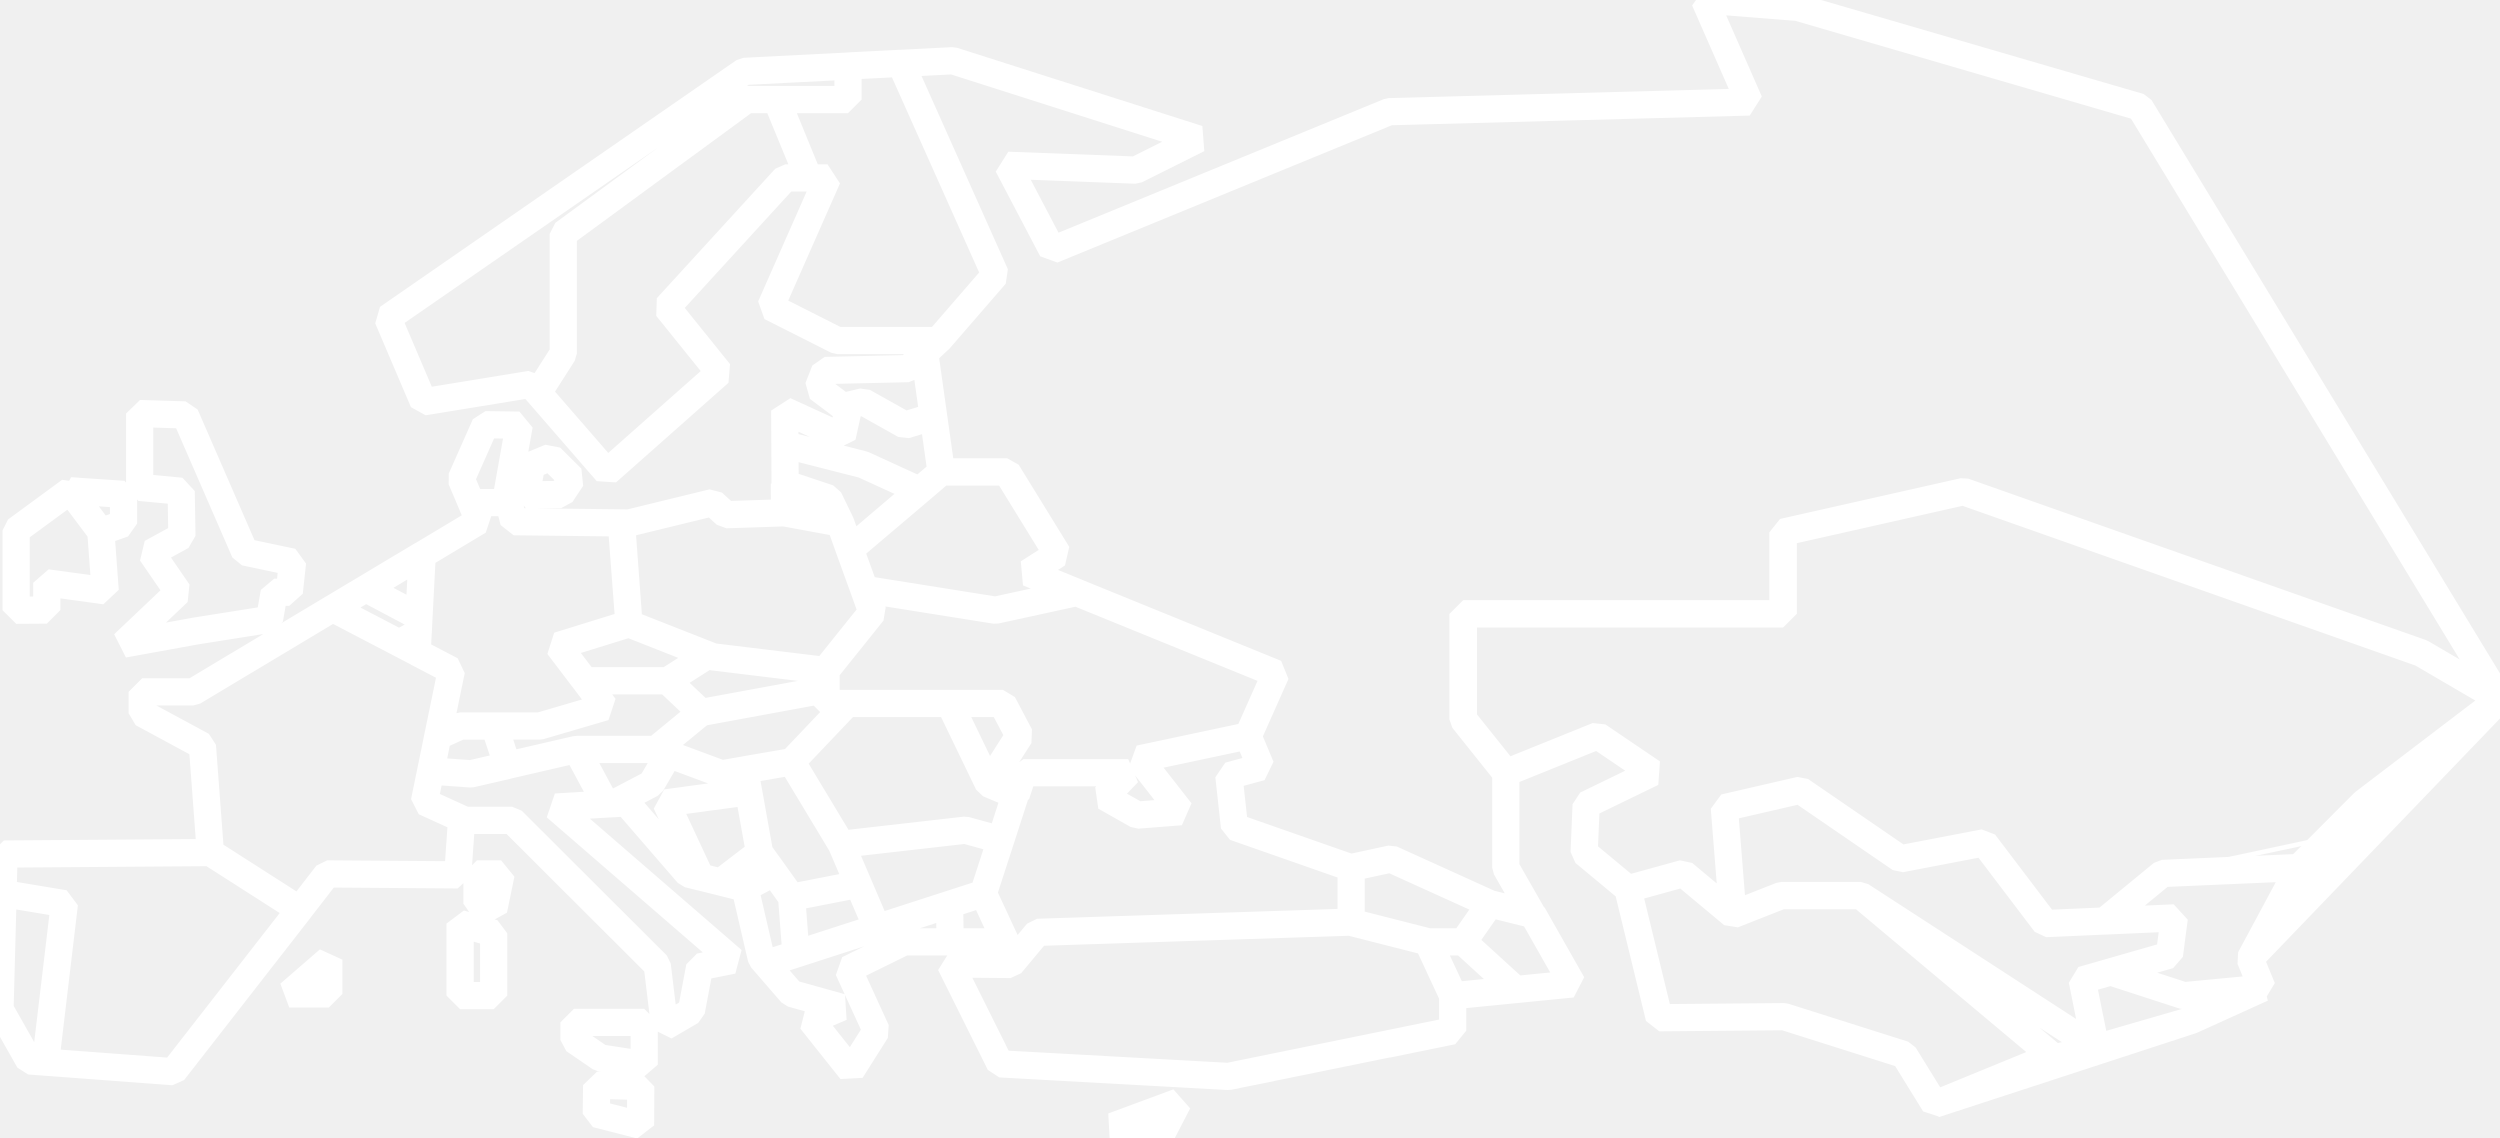
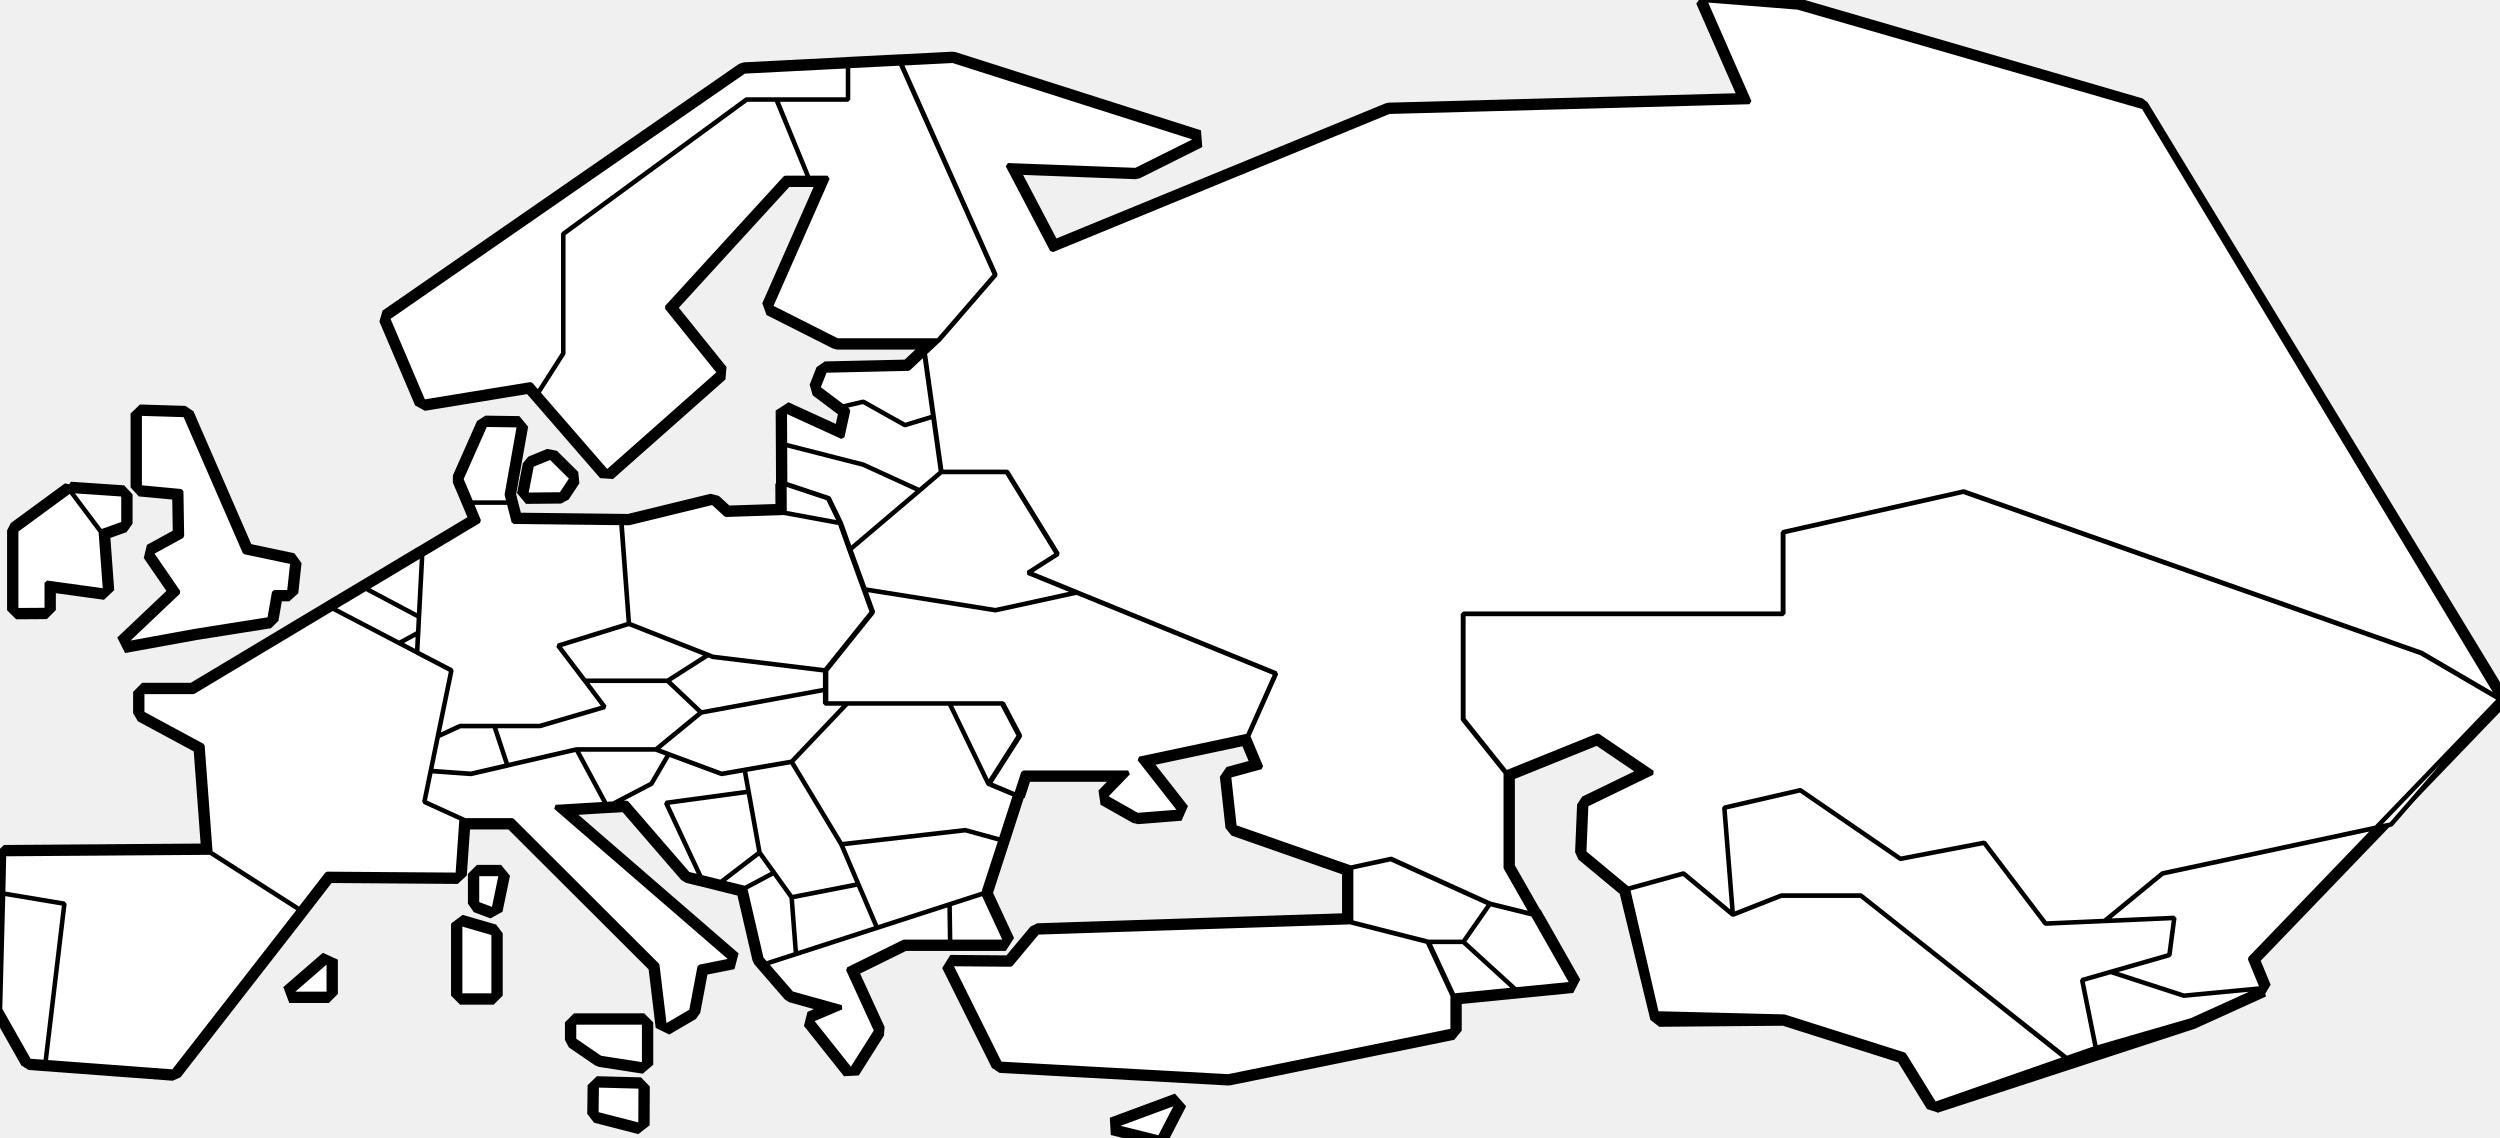
<svg xmlns="http://www.w3.org/2000/svg" xmlns:ns1="https://boxy-svg.com" viewBox="212.444 48.623 137.850 62.744">
  <defs>
    <ns1:export>
      <ns1:file format="html" href="#path13056" excluded="true" />
      <ns1:file format="svg" href="#path13056" />
      <ns1:file format="svg" path="Untitled 2.svg" />
    </ns1:export>
  </defs>
  <g id="svg13063" transform="matrix(1, 0, 0, 1, 109.3004, 19.10648)">
-     <g stroke-linejoin="bevel" stroke-width="0.25" stroke="#fff" id="g13061" transform="matrix(1, 0, 0, 1, -114.4464, 3.708507)">
-       <g id="use13054" fill="none" stroke-width="1.5">
+     <g stroke-linejoin="bevel" stroke-width="0.25" stroke="#000" id="g13061" transform="matrix(1, 0, 0, 1, -114.4464, 3.708507)">
+       <g id="use13054" fill="#fff" stroke-width="1.0">
        <path d="M 252.91 87.858 L 252.92 85.714 L 250.49 85.65 L 250.47 87.23 L 252.91 87.858 Z M 341.66 78.673 L 355.44 64.344 L 347.93 70.069 L 341.66 78.673 Z M 304.94 72.815 L 307.35 74.817 L 310.42 73.969 L 313.14 76.239 L 312.67 70.345 L 316.86 69.379 L 322.38 73.164 L 327 72.278 L 330.38 76.734 L 333.64 76.59 L 336.83 73.969 L 344.36 73.642 L 347.93 70.064 L 355.44 64.341 L 351.11 61.809 L 325.87 52.908 L 315.92 55.151 L 315.92 59.649 L 298.28 59.649 L 298.28 65.461 L 300.64 68.413 L 305.69 66.373 L 308.7 68.413 L 305.05 70.184 L 304.94 72.815 Z M 313.14 76.245 L 310.42 73.975 L 307.35 74.823 L 309.078 81.926 L 315.97 81.867 L 322.58 83.961 L 324.27 86.698 L 330.752 84.041 L 320.2 75.194 L 315.81 75.194 L 313.14 76.245 Z M 322.38 73.165 L 316.86 69.38 L 312.67 70.346 L 313.14 76.24 L 315.81 75.189 L 320.2 75.189 L 333.154 83.593 L 332.4 79.849 L 337.21 78.469 L 337.48 76.421 L 330.38 76.735 L 327 72.279 L 322.38 73.165 Z M 324.26 86.695 L 338.44 82.065 L 333.154 83.595 L 330.873 84.139 L 324.26 86.695 Z M 338.01 80.71 L 333.97 79.399 L 332.4 79.851 L 333.154 83.595 L 338.44 82.065 L 342.33 80.3 L 338.01 80.71 Z M 336.83 73.972 L 333.64 76.593 L 337.48 76.423 L 337.21 78.471 L 333.97 79.399 L 338.01 80.71 L 342.33 80.3 L 341.66 78.671 L 344.36 73.645 L 336.83 73.972 Z M 298.28 77.744 L 301.16 80.372 L 304.29 80.063 L 302.11 76.222 L 299.75 75.638 L 298.28 77.744 Z M 292.09 76.657 L 296.36 77.744 L 298.28 77.744 L 299.75 75.638 L 294.3 73.167 L 292.09 73.645 L 292.09 76.657 Z M 297.74 80.71 L 301.16 80.372 L 298.28 77.744 L 296.36 77.744 L 297.74 80.71 Z M 265.19 47.96 L 264.06 48.227 L 264.35 48.444 L 264.03 49.894 L 260.86 48.444 L 260.87 50.326 L 265.19 51.428 L 268.3 52.851 L 269.5 51.825 L 269.07 48.769 L 267.49 49.249 L 265.19 47.96 Z M 260.88 52.477 L 263.29 53.28 L 263.95 54.644 L 264.47 56.099 L 268.3 52.851 L 265.19 51.428 L 260.87 50.326 L 260.88 52.477 Z M 273.12 51.825 L 269.5 51.825 L 264.47 56.099 L 265.27 58.304 L 272.48 59.454 L 276.98 58.472 L 274.3 57.382 L 275.91 56.355 L 273.12 51.825 Z M 263.08 46.237 L 262.7 47.203 L 264.06 48.227 L 265.19 47.96 L 267.49 49.249 L 269.07 48.769 L 268.58 45.288 L 267.68 46.133 L 263.08 46.237 Z M 272.48 59.457 L 265.27 58.307 L 265.72 59.559 L 263.14 62.776 L 263.14 64.596 L 272.89 64.596 L 273.83 66.378 L 272.14 69.027 L 273.62 69.646 L 274.02 68.418 L 279.8 68.418 L 278.52 69.746 L 280.3 70.753 L 282.7 70.565 L 280.42 67.653 L 286.42 66.378 L 287.95 62.942 L 276.98 58.475 L 272.48 59.457 Z M 258.75 31.297 L 248.65 38.705 L 248.65 45.294 L 247.26 47.471 L 251.06 51.846 L 257.26 46.356 L 254.36 42.756 L 260.89 35.619 L 262.18 35.619 L 260.4 31.297 L 258.75 31.297 Z M 240.94 47.967 L 246.85 47.001 L 247.26 47.472 L 248.65 45.295 L 248.65 38.706 L 258.76 31.298 L 264.35 31.298 L 264.35 29.453 L 258.62 29.745 L 238.97 43.345 L 240.94 47.967 Z M 264.35 31.297 L 260.41 31.297 L 262.18 35.619 L 263.22 35.619 L 260.08 42.732 L 263.75 44.584 L 269.34 44.584 L 272.48 40.96 L 267.27 29.3 L 264.35 29.448 L 264.35 31.297 Z M 263.25 53.287 L 260.84 52.484 L 260.85 54.087 L 263.91 54.651 L 263.25 53.287 Z M 355.42 64.351 L 335.583 31.713 L 316.72 26.215 L 311.58 25.808 L 314.05 31.431 L 294.18 31.968 L 275.61 39.591 L 273.16 34.923 L 280.22 35.189 L 283.66 33.471 L 270.13 29.157 L 267.25 29.304 L 272.46 40.964 L 269.32 44.588 L 268.56 45.298 L 269.05 48.779 L 269.48 51.835 L 273.1 51.835 L 275.89 56.365 L 274.28 57.392 L 276.96 58.482 L 287.93 62.949 L 286.4 66.385 L 287.12 68.102 L 285.35 68.585 L 285.66 71.409 L 292.07 73.654 L 294.28 73.176 L 299.73 75.647 L 302.09 76.231 L 300.62 73.654 L 300.62 68.425 L 298.26 65.473 L 298.26 59.661 L 315.9 59.661 L 315.9 55.163 L 325.85 52.92 L 351.09 61.821 L 355.42 64.351 Z M 256.25 65.097 L 253.76 67.138 L 257.38 68.483 L 261.24 67.817 L 264.3 64.599 L 263.09 64.599 L 263.09 63.838 L 256.25 65.097 Z M 254.4 63.347 L 256.25 65.097 L 263.09 63.838 L 263.09 62.779 L 256.89 62.026 L 256.63 61.924 L 254.4 63.347 Z M 241.34 68.324 L 243.56 68.483 L 245.57 68.019 L 244.85 65.844 L 242.96 65.844 L 241.73 66.411 L 241.34 68.324 Z M 249.84 63.347 L 254.4 63.347 L 256.63 61.924 L 252.27 60.206 L 248.37 61.414 L 249.84 63.347 Z M 219.2 84.307 L 220.1 84.375 L 221.14 75.639 L 217.76 75.074 L 217.59 81.462 L 219.2 84.307 Z M 272.09 69.027 L 273.78 66.378 L 272.84 64.596 L 269.95 64.596 L 272.09 69.027 Z M 263.9 54.647 L 260.84 54.083 L 257.62 54.189 L 256.89 53.52 L 252.27 54.647 L 251.86 54.642 L 252.27 60.203 L 256.64 61.921 L 256.89 62.023 L 263.09 62.776 L 265.67 59.559 L 265.22 58.307 L 264.42 56.102 L 263.9 54.647 Z M 264.3 64.596 L 261.24 67.814 L 263.98 72.364 L 270.82 71.585 L 272.77 72.122 L 273.57 69.646 L 272.09 69.027 L 269.95 64.596 L 264.3 64.596 Z M 251.85 54.642 L 245.92 54.574 L 245.65 53.52 L 243.57 53.52 L 243.99 54.535 L 240.87 56.404 L 240.59 61.789 L 242.48 62.776 L 241.73 66.408 L 242.96 65.841 L 247.36 65.841 L 247.74 65.73 L 250.93 64.794 L 249.84 63.344 L 248.37 61.411 L 252.27 60.203 L 251.85 54.642 Z M 243.57 53.52 L 245.65 53.52 L 245.54 53.074 L 246.22 49.252 L 244.35 49.226 L 243.02 52.224 L 243.57 53.52 Z M 249.12 52.182 L 247.95 51.023 L 246.91 51.45 L 246.59 53.093 L 248.53 53.074 L 249.12 52.182 Z M 250.93 64.792 L 247.36 65.839 L 244.85 65.839 L 245.57 68.014 L 249.38 67.133 L 253.76 67.133 L 255.59 65.629 L 256.25 65.092 L 254.4 63.342 L 249.84 63.342 L 250.93 64.792 Z M 253.11 82.182 L 249.24 82.182 L 249.24 83.149 L 250.69 84.142 L 253.11 84.517 L 253.11 82.182 Z M 242.96 76.733 L 242.96 80.706 L 244.81 80.706 L 244.81 77.27 L 242.96 76.733 Z M 241.34 68.315 L 240.99 70.022 L 243.23 71.043 L 245.83 71.043 L 253.83 79.026 L 254.24 82.423 L 255.71 81.564 L 256.17 79.122 L 257.99 78.757 L 248.23 70.31 L 251 70.144 L 249.38 67.129 L 243.56 68.474 L 241.34 68.315 Z M 243.89 73.996 L 243.89 75.634 L 244.81 75.981 L 245.22 73.996 L 243.89 73.996 Z M 225.43 63.956 L 225.43 65.137 L 228.75 66.931 L 229.19 72.814 L 234.11 75.961 L 235.63 73.996 L 242.83 74.048 L 243.04 71.043 L 243.23 71.043 L 240.99 70.022 L 242.48 62.77 L 235.93 59.353 L 228.25 63.956 L 225.43 63.956 Z M 237.76 58.26 L 235.93 59.353 L 239.6 61.267 L 240.65 60.701 L 240.69 59.815 L 237.76 58.26 Z M 240.69 59.815 L 240.87 56.398 L 237.76 58.26 L 240.69 59.815 Z M 239.6 61.267 L 240.59 61.783 L 240.64 60.701 L 239.6 61.267 Z M 227.58 52.897 L 227.62 55.366 L 225.93 56.292 L 227.42 58.461 L 224.4 61.325 L 228.39 60.6 L 232.45 59.956 L 232.71 58.466 L 233.54 58.466 L 233.72 56.803 L 231.09 56.248 L 227.8 48.688 L 225.29 48.611 L 225.29 52.682 L 227.58 52.897 Z M 224.4 54.681 L 224.4 53.068 L 221.46 52.869 L 223.15 55.124 L 224.4 54.681 Z M 218.48 55.054 L 218.48 59.457 L 220.17 59.446 L 220.17 57.943 L 223.39 58.386 L 223.15 55.124 L 221.46 52.869 L 218.48 55.054 Z M 220.1 84.374 L 227.15 84.901 L 234.11 75.965 L 229.19 72.818 L 217.81 72.9 L 217.76 75.073 L 221.14 75.638 L 220.1 84.374 Z M 235.72 80.614 L 235.72 78.723 L 233.54 80.614 L 235.72 80.614 Z M 261.48 78.415 L 265.95 76.969 L 264.92 74.567 L 261.24 75.287 L 261.48 78.415 Z M 258.65 68.255 L 259.47 72.815 L 261.24 75.284 L 264.92 74.564 L 263.98 72.359 L 261.24 67.809 L 258.65 68.255 Z M 251 70.145 L 251.41 70.121 L 253.51 69.022 L 254.46 67.392 L 253.76 67.13 L 249.38 67.13 L 251 70.145 Z M 273.32 78.989 L 269.99 78.962 L 272.73 84.468 L 285.32 85.163 L 297.69 82.64 L 297.69 80.707 L 296.31 77.741 L 292.04 76.654 L 274.8 77.218 L 273.32 78.989 Z M 269.98 77.741 L 273.05 77.741 L 271.81 75.071 L 269.95 75.672 L 269.98 77.741 Z M 256.23 74.171 L 257.34 74.446 L 259.47 72.815 L 258.87 69.461 L 254.32 70.077 L 256.23 74.171 Z M 259.82 78.948 L 261.24 80.588 L 263.98 81.354 L 262.31 82.062 L 264.52 84.84 L 265.91 82.64 L 264.36 79.257 L 267.44 77.741 L 269.98 77.741 L 269.95 75.672 L 259.82 78.948 Z M 257.38 68.478 L 254.46 67.395 L 253.51 69.025 L 251.41 70.124 L 252.14 70.08 L 255.53 74 L 256.23 74.174 L 254.32 70.08 L 258.87 69.464 L 258.65 68.258 L 257.38 68.478 Z M 258.67 74.778 L 260.27 73.927 L 259.47 72.818 L 257.34 74.449 L 258.67 74.778 Z M 258.67 74.778 L 259.57 78.659 L 259.82 78.951 L 261.48 78.415 L 261.24 75.287 L 260.27 73.927 L 258.67 74.778 Z M 265.95 76.969 L 271.81 75.074 L 272.77 72.12 L 270.82 71.583 L 263.98 72.362 L 265.95 76.969 Z M 282.55 86.579 L 278.96 87.908 L 281.53 88.552 L 282.55 86.579 Z M 294.09 83.386 L 297.69 82.651 L 294.09 83.386 Z M 285.32 85.166 L 294.09 83.378 L 285.32 85.166 Z" />
      </g>
-       <g id="a" fill="none">
+       <g id="a" fill="#fff">
        <path d="M 252.91 87.858 L 252.92 85.714 L 250.49 85.65 L 250.47 87.23 L 252.91 87.858 Z M 341.66 78.673 L 355.44 64.344 L 341.66 78.673 Z M 304.94 72.815 L 307.35 74.817 L 310.42 73.969 L 313.14 76.239 L 312.67 70.345 L 316.86 69.379 L 322.38 73.164 L 327 72.278 L 330.38 76.734 L 333.64 76.59 L 336.83 73.969 L 349.435 71.268 L 355.44 64.341 L 351.11 61.809 L 325.87 52.908 L 315.92 55.151 L 315.92 59.649 L 298.28 59.649 L 298.28 65.461 L 300.64 68.413 L 305.69 66.373 L 308.7 68.413 L 305.05 70.184 L 304.94 72.815 Z M 313.14 76.245 L 310.42 73.975 L 307.35 74.823 L 308.939 81.69 L 315.97 81.867 L 322.58 83.961 L 324.27 86.698 L 331.822 84.379 L 320.2 75.194 L 315.81 75.194 L 313.14 76.245 Z M 322.38 73.165 L 316.86 69.38 L 312.67 70.346 L 313.14 76.24 L 315.81 75.189 L 320.2 75.189 L 331.776 84.366 L 333.154 83.593 L 332.4 79.849 L 337.21 78.469 L 337.48 76.421 L 330.38 76.735 L 327 72.279 L 322.38 73.165 Z M 324.26 86.695 L 338.44 82.065 L 333.154 83.595 L 324.26 86.695 Z M 338.01 80.71 L 333.97 79.399 L 332.4 79.851 L 333.154 83.595 L 338.44 82.065 L 342.33 80.3 L 338.01 80.71 Z M 336.83 73.972 L 333.64 76.593 L 337.48 76.423 L 337.21 78.471 L 333.97 79.399 L 338.01 80.71 L 342.33 80.3 L 341.66 78.671 L 348.674 71.438 L 336.83 73.972 Z M 298.28 77.744 L 301.16 80.372 L 304.29 80.063 L 302.11 76.222 L 299.75 75.638 L 298.28 77.744 Z M 292.09 76.657 L 296.36 77.744 L 298.28 77.744 L 299.75 75.638 L 294.3 73.167 L 292.09 73.645 L 292.09 76.657 Z M 297.74 80.71 L 301.16 80.372 L 298.28 77.744 L 296.36 77.744 L 297.74 80.71 Z M 265.19 47.96 L 264.06 48.227 L 264.35 48.444 L 264.03 49.894 L 260.86 48.444 L 260.87 50.326 L 265.19 51.428 L 268.3 52.851 L 269.5 51.825 L 269.07 48.769 L 267.49 49.249 L 265.19 47.96 Z M 260.88 52.477 L 263.29 53.28 L 263.95 54.644 L 264.47 56.099 L 268.3 52.851 L 265.19 51.428 L 260.87 50.326 L 260.88 52.477 Z M 273.12 51.825 L 269.5 51.825 L 264.47 56.099 L 265.27 58.304 L 272.48 59.454 L 276.98 58.472 L 274.3 57.382 L 275.91 56.355 L 273.12 51.825 Z M 263.08 46.237 L 262.7 47.203 L 264.06 48.227 L 265.19 47.96 L 267.49 49.249 L 269.07 48.769 L 268.58 45.288 L 267.68 46.133 L 263.08 46.237 Z M 272.48 59.457 L 265.27 58.307 L 265.72 59.559 L 263.14 62.776 L 263.14 64.596 L 272.89 64.596 L 273.83 66.378 L 272.14 69.027 L 273.62 69.646 L 274.02 68.418 L 279.8 68.418 L 278.52 69.746 L 280.3 70.753 L 282.7 70.565 L 280.42 67.653 L 286.42 66.378 L 287.95 62.942 L 276.98 58.475 L 272.48 59.457 Z M 258.75 31.297 L 248.65 38.705 L 248.65 45.294 L 247.26 47.471 L 251.06 51.846 L 257.26 46.356 L 254.36 42.756 L 260.89 35.619 L 262.18 35.619 L 260.4 31.297 L 258.75 31.297 Z M 240.94 47.967 L 246.85 47.001 L 247.26 47.472 L 248.65 45.295 L 248.65 38.706 L 258.76 31.298 L 264.35 31.298 L 264.35 29.453 L 258.62 29.745 L 238.97 43.345 L 240.94 47.967 Z M 264.35 31.297 L 260.41 31.297 L 262.18 35.619 L 263.22 35.619 L 260.08 42.732 L 263.75 44.584 L 269.34 44.584 L 272.48 40.96 L 267.27 29.3 L 264.35 29.448 L 264.35 31.297 Z M 263.25 53.287 L 260.84 52.484 L 260.85 54.087 L 263.91 54.651 L 263.25 53.287 Z M 355.42 64.351 L 335.784 31.713 L 316.72 26.215 L 311.58 25.808 L 314.05 31.431 L 294.18 31.968 L 275.61 39.591 L 273.16 34.923 L 280.22 35.189 L 283.66 33.471 L 270.13 29.157 L 267.25 29.304 L 272.46 40.964 L 269.32 44.588 L 268.56 45.298 L 269.05 48.779 L 269.48 51.835 L 273.1 51.835 L 275.89 56.365 L 274.28 57.392 L 276.96 58.482 L 287.93 62.949 L 286.4 66.385 L 287.12 68.102 L 285.35 68.585 L 285.66 71.409 L 292.07 73.654 L 294.28 73.176 L 299.73 75.647 L 302.09 76.231 L 300.62 73.654 L 300.62 68.425 L 298.26 65.473 L 298.26 59.661 L 315.9 59.661 L 315.9 55.163 L 325.85 52.92 L 351.09 61.821 L 355.42 64.351 Z M 256.25 65.097 L 253.76 67.138 L 257.38 68.483 L 261.24 67.817 L 264.3 64.599 L 263.09 64.599 L 263.09 63.838 L 256.25 65.097 Z M 254.4 63.347 L 256.25 65.097 L 263.09 63.838 L 263.09 62.779 L 256.89 62.026 L 256.63 61.924 L 254.4 63.347 Z M 241.34 68.324 L 243.56 68.483 L 245.57 68.019 L 244.85 65.844 L 242.96 65.844 L 241.73 66.411 L 241.34 68.324 Z M 249.84 63.347 L 254.4 63.347 L 256.63 61.924 L 252.27 60.206 L 248.37 61.414 L 249.84 63.347 Z M 219.2 84.307 L 220.1 84.375 L 221.14 75.639 L 217.76 75.074 L 217.59 81.462 L 219.2 84.307 Z M 272.09 69.027 L 273.78 66.378 L 272.84 64.596 L 269.95 64.596 L 272.09 69.027 Z M 263.9 54.647 L 260.84 54.083 L 257.62 54.189 L 256.89 53.52 L 252.27 54.647 L 251.86 54.642 L 252.27 60.203 L 256.64 61.921 L 256.89 62.023 L 263.09 62.776 L 265.67 59.559 L 265.22 58.307 L 264.42 56.102 L 263.9 54.647 Z M 264.3 64.596 L 261.24 67.814 L 263.98 72.364 L 270.82 71.585 L 272.77 72.122 L 273.57 69.646 L 272.09 69.027 L 269.95 64.596 L 264.3 64.596 Z M 251.85 54.642 L 245.92 54.574 L 245.65 53.52 L 243.57 53.52 L 243.99 54.535 L 240.87 56.404 L 240.59 61.789 L 242.48 62.776 L 241.73 66.408 L 242.96 65.841 L 247.36 65.841 L 247.74 65.73 L 250.93 64.794 L 249.84 63.344 L 248.37 61.411 L 252.27 60.203 L 251.85 54.642 Z M 243.57 53.52 L 245.65 53.52 L 245.54 53.074 L 246.22 49.252 L 244.35 49.226 L 243.02 52.224 L 243.57 53.52 Z M 249.12 52.182 L 247.95 51.023 L 246.91 51.45 L 246.59 53.093 L 248.53 53.074 L 249.12 52.182 Z M 250.93 64.792 L 247.36 65.839 L 244.85 65.839 L 245.57 68.014 L 249.38 67.133 L 253.76 67.133 L 255.59 65.629 L 256.25 65.092 L 254.4 63.342 L 249.84 63.342 L 250.93 64.792 Z M 253.11 82.182 L 249.24 82.182 L 249.24 83.149 L 250.69 84.142 L 253.11 84.517 L 253.11 82.182 Z M 242.96 76.733 L 242.96 80.706 L 244.81 80.706 L 244.81 77.27 L 242.96 76.733 Z M 241.34 68.315 L 240.99 70.022 L 243.23 71.043 L 245.83 71.043 L 253.83 79.026 L 254.24 82.423 L 255.71 81.564 L 256.17 79.122 L 257.99 78.757 L 248.23 70.31 L 251 70.144 L 249.38 67.129 L 243.56 68.474 L 241.34 68.315 Z M 243.89 73.996 L 243.89 75.634 L 244.81 75.981 L 245.22 73.996 L 243.89 73.996 Z M 225.43 63.956 L 225.43 65.137 L 228.75 66.931 L 229.19 72.814 L 234.11 75.961 L 235.63 73.996 L 242.83 74.048 L 243.04 71.043 L 243.23 71.043 L 240.99 70.022 L 242.48 62.77 L 235.93 59.353 L 228.25 63.956 L 225.43 63.956 Z M 237.76 58.26 L 235.93 59.353 L 239.6 61.267 L 240.65 60.701 L 240.69 59.815 L 237.76 58.26 Z M 240.69 59.815 L 240.87 56.398 L 237.76 58.26 L 240.69 59.815 Z M 239.6 61.267 L 240.59 61.783 L 240.64 60.701 L 239.6 61.267 Z M 227.58 52.897 L 227.62 55.366 L 225.93 56.292 L 227.42 58.461 L 224.4 61.325 L 228.39 60.6 L 232.45 59.956 L 232.71 58.466 L 233.54 58.466 L 233.72 56.803 L 231.09 56.248 L 227.8 48.688 L 225.29 48.611 L 225.29 52.682 L 227.58 52.897 Z M 224.4 54.681 L 224.4 53.068 L 221.46 52.869 L 223.15 55.124 L 224.4 54.681 Z M 218.48 55.054 L 218.48 59.457 L 220.17 59.446 L 220.17 57.943 L 223.39 58.386 L 223.15 55.124 L 221.46 52.869 L 218.48 55.054 Z M 220.1 84.374 L 227.15 84.901 L 234.11 75.965 L 229.19 72.818 L 217.81 72.9 L 217.76 75.073 L 221.14 75.638 L 220.1 84.374 Z M 235.72 80.614 L 235.72 78.723 L 233.54 80.614 L 235.72 80.614 Z M 261.48 78.415 L 265.95 76.969 L 264.92 74.567 L 261.24 75.287 L 261.48 78.415 Z M 258.65 68.255 L 259.47 72.815 L 261.24 75.284 L 264.92 74.564 L 263.98 72.359 L 261.24 67.809 L 258.65 68.255 Z M 251 70.145 L 251.41 70.121 L 253.51 69.022 L 254.46 67.392 L 253.76 67.13 L 249.38 67.13 L 251 70.145 Z M 273.32 78.989 L 269.99 78.962 L 272.73 84.468 L 285.32 85.163 L 297.69 82.64 L 297.69 80.707 L 296.31 77.741 L 292.04 76.654 L 274.8 77.218 L 273.32 78.989 Z M 269.98 77.741 L 273.05 77.741 L 271.81 75.071 L 269.95 75.672 L 269.98 77.741 Z M 256.23 74.171 L 257.34 74.446 L 259.47 72.815 L 258.87 69.461 L 254.32 70.077 L 256.23 74.171 Z M 259.82 78.948 L 261.24 80.588 L 263.98 81.354 L 262.31 82.062 L 264.52 84.84 L 265.91 82.64 L 264.36 79.257 L 267.44 77.741 L 269.98 77.741 L 269.95 75.672 L 259.82 78.948 Z M 257.38 68.478 L 254.46 67.395 L 253.51 69.025 L 251.41 70.124 L 252.14 70.08 L 255.53 74 L 256.23 74.174 L 254.32 70.08 L 258.87 69.464 L 258.65 68.258 L 257.38 68.478 Z M 258.67 74.778 L 260.27 73.927 L 259.47 72.818 L 257.34 74.449 L 258.67 74.778 Z M 258.67 74.778 L 259.57 78.659 L 259.82 78.951 L 261.48 78.415 L 261.24 75.287 L 260.27 73.927 L 258.67 74.778 Z M 265.95 76.969 L 271.81 75.074 L 272.77 72.12 L 270.82 71.583 L 263.98 72.362 L 265.95 76.969 Z M 282.55 86.579 L 278.96 87.908 L 281.53 88.552 L 282.55 86.579 Z M 294.09 83.386 L 297.69 82.651 L 294.09 83.386 Z M 285.32 85.166 L 294.09 83.378 L 285.32 85.166 Z" id="path13056" />
      </g>
    </g>
  </g>
</svg>
